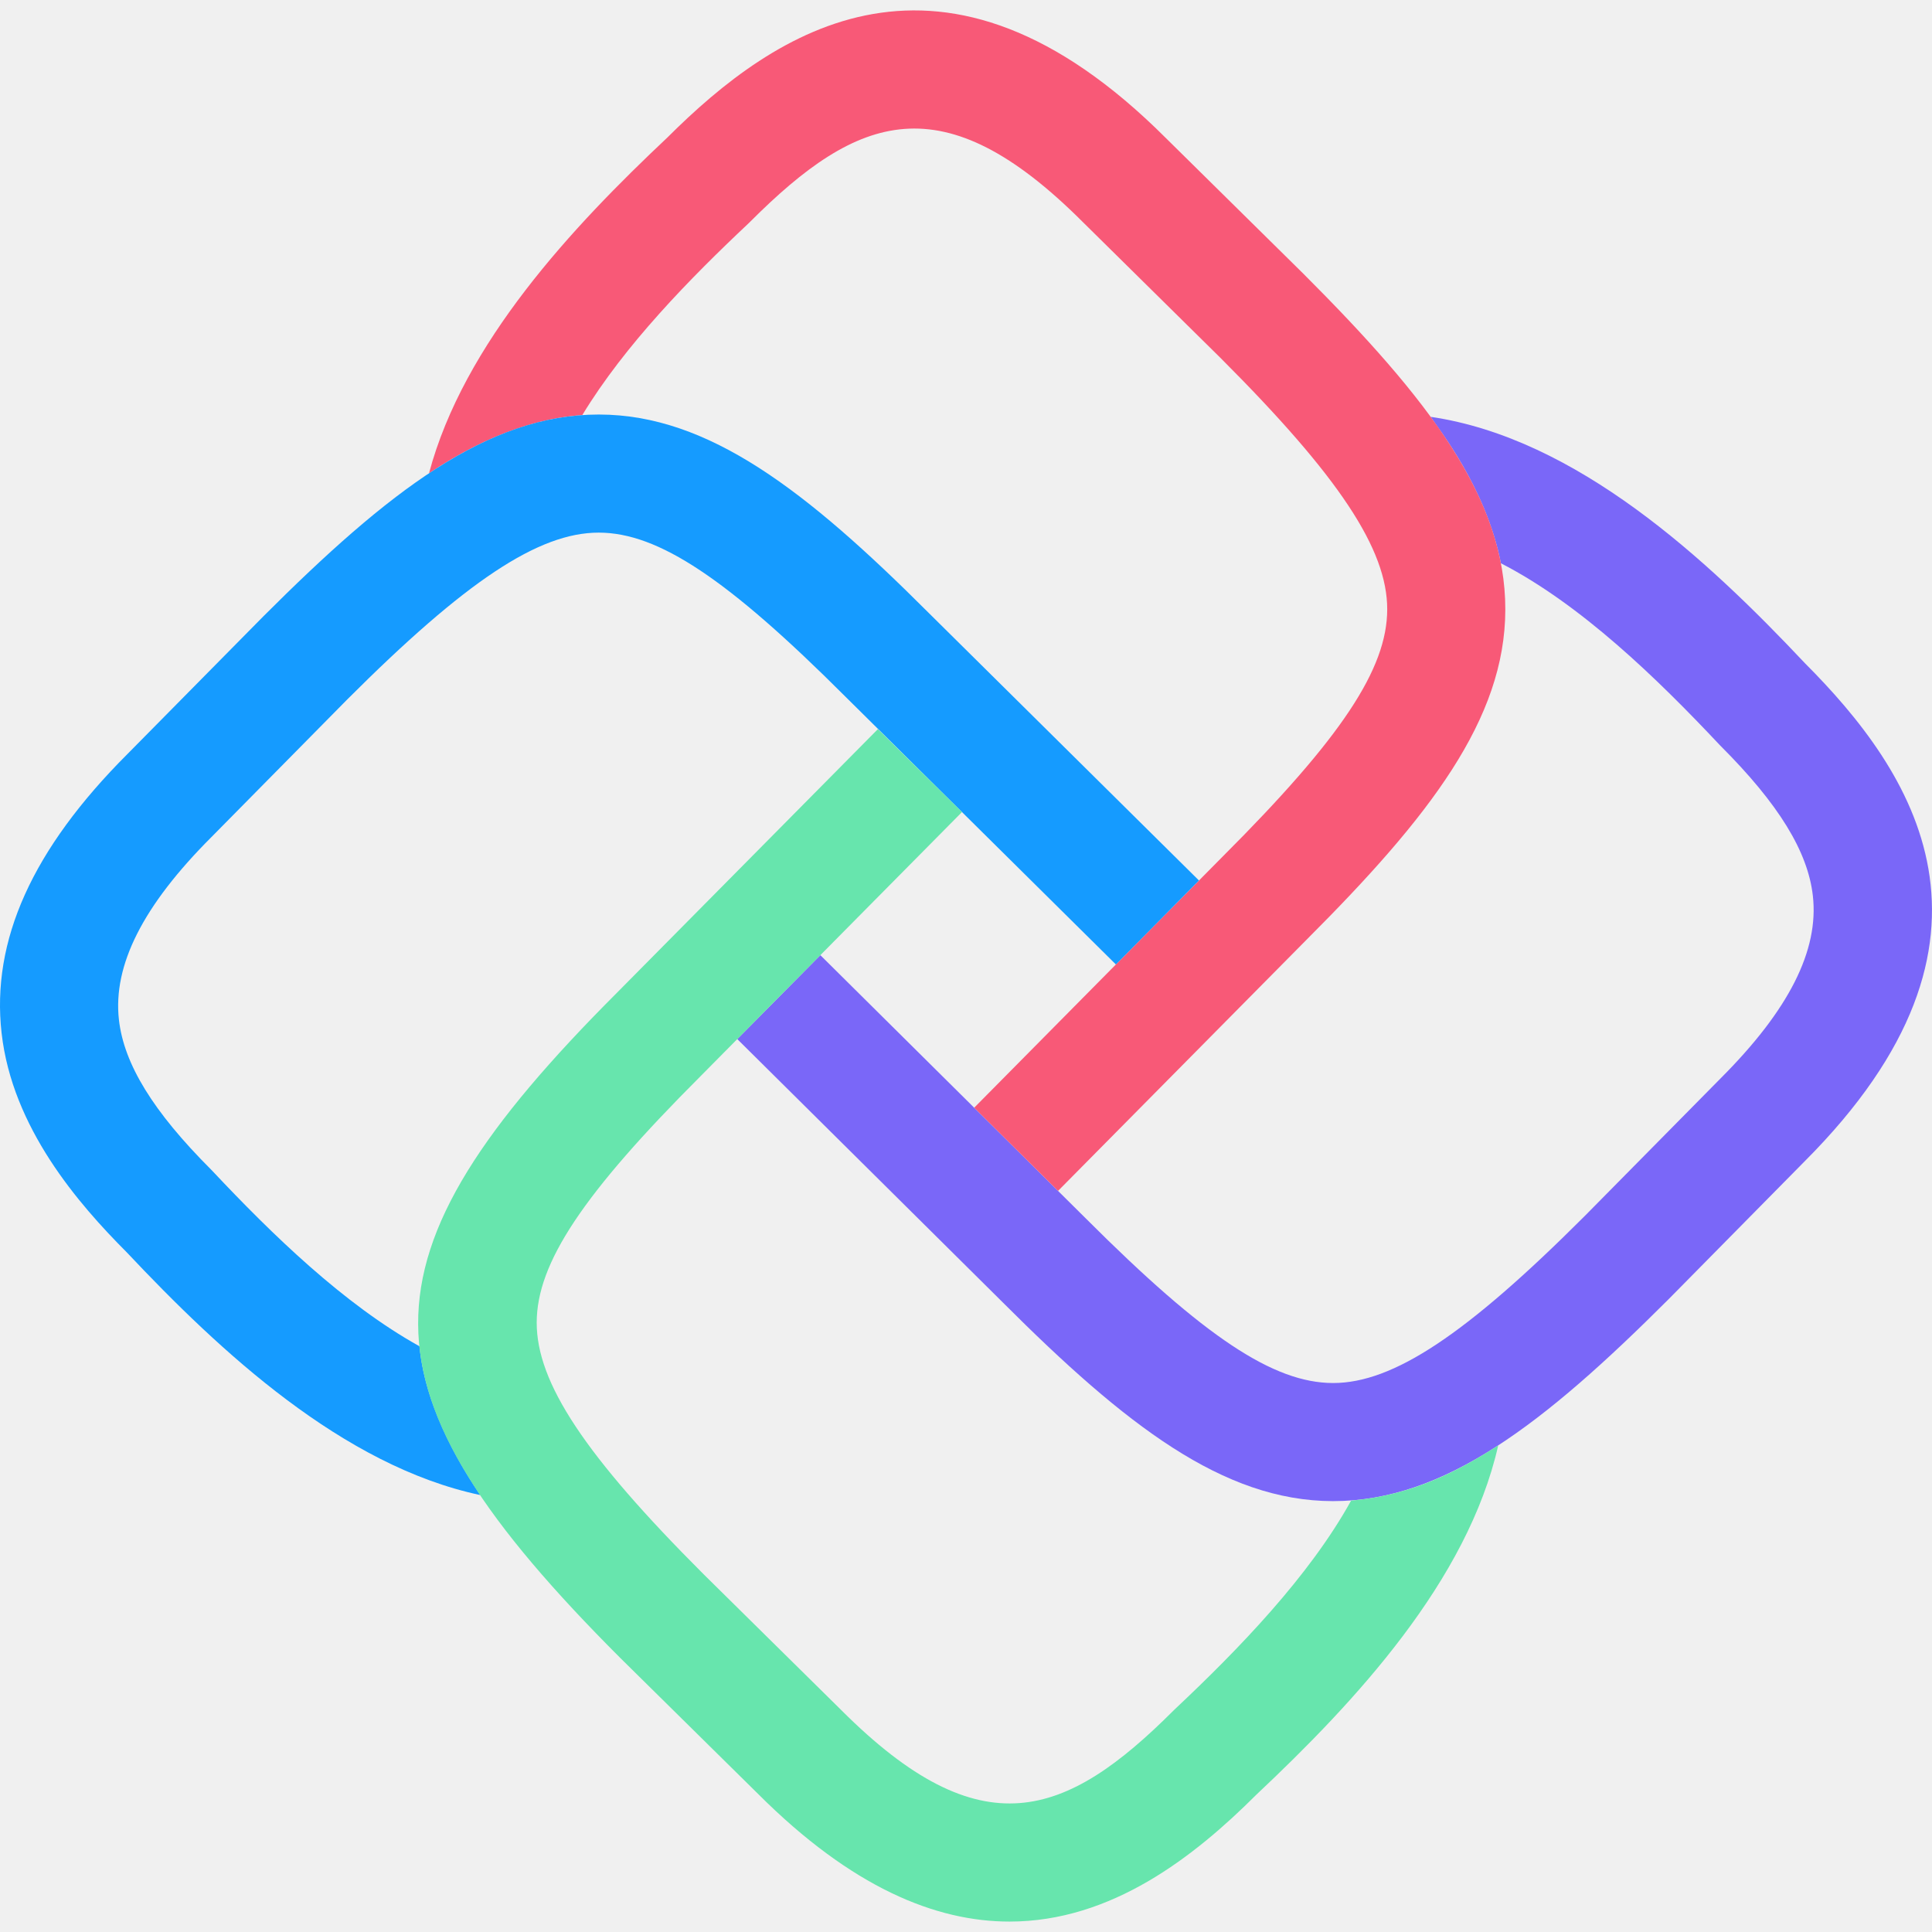
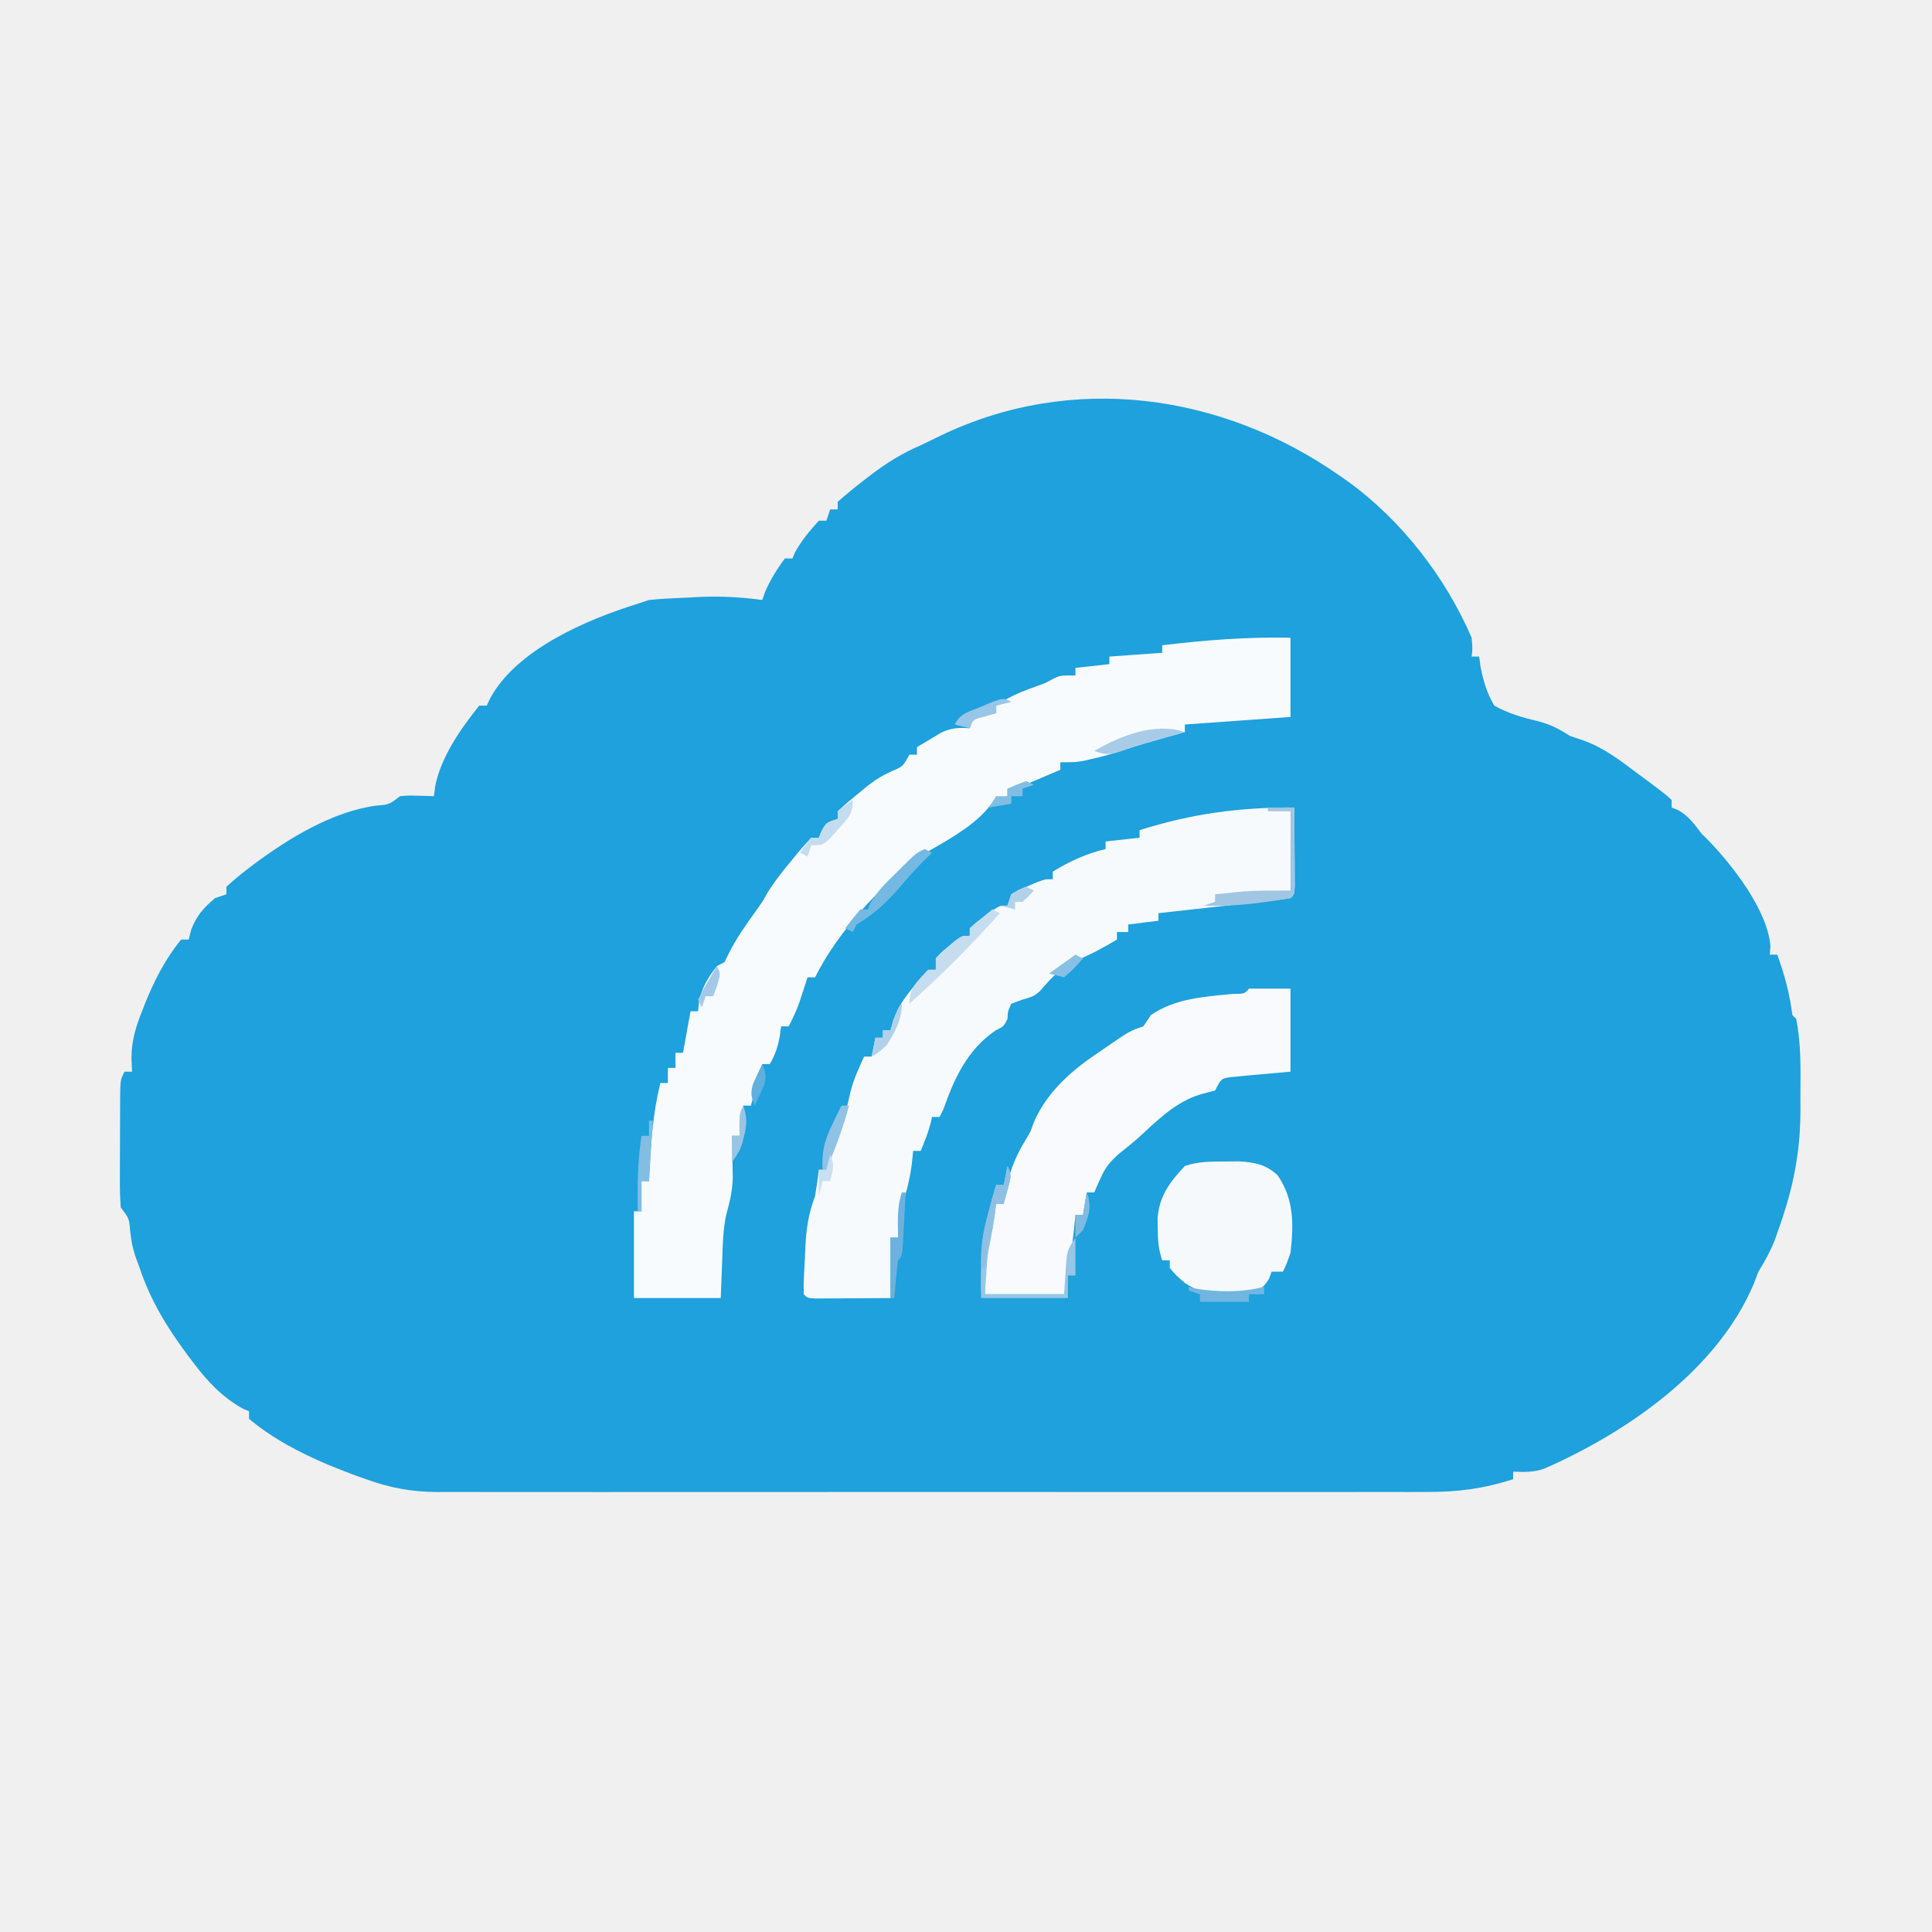
- <svg xmlns="http://www.w3.org/2000/svg" xmlns:xlink="http://www.w3.org/1999/xlink" width="450" height="450" viewBox="0 0 50.37 49.827" version="1.1" id="svg151">
-   <defs id="defs105">
-     <path id="aj28a0fd1a" d="M 1.738,0.156 3.927,2.323 2.347,3.919 0.101,1.81 Z" />
-     <path id="fdje57jgic" d="M 2.201,0.066 3.855,1.703 1.69,3.894 0.093,2.311 Z" />
-     <path id="6bg72xwlze" d="M 2.398,0.044 3.994,1.624 1.886,3.869 0.232,2.232 Z" />
-     <path id="eaqjnja8wg" d="M 1.736,0.023 3.981,2.132 2.344,3.786 0.156,1.619 Z" />
-   </defs>
-   <g fill="none" fill-rule="evenodd" id="g149" transform="translate(-2.9304427e-4,-1.6465461e-4)">
-     <g id="g147">
-       <g id="g145">
-         <path fill="#7a67f8" d="M 34.758,38.865 H 34.746 C 31.892,38.86 29.342,36.882 26.152,33.692 l -6.93,-6.873 2.166,-2.188 6.937,6.88 c 3.075,3.074 4.876,4.272 6.427,4.275 h 0.005 c 1.567,0 3.467,-1.262 6.558,-4.353 l 3.541,-3.587 c 1.784,-1.784 2.57,-3.34 2.408,-4.762 -0.13,-1.156 -0.894,-2.397 -2.401,-3.904 L 44.83,19.146 C 43.202,17.414 41.211,15.483 39.131,14.414 38.745,12.437 37.48,10.881 37.3,10.596 c 3.803,0.559 7.197,3.703 9.758,6.424 2.788,2.794 5.803,7.176 -0.018,12.996 l -3.54,3.588 c -3.251,3.25 -5.844,5.261 -8.742,5.261" id="path107" />
-         <path fill="#f85977" d="m 25.399,28.608 6.492,-6.562 c 3.076,-3.076 4.274,-4.877 4.276,-6.428 0.004,-1.567 -1.257,-3.469 -4.352,-6.563 L 28.228,5.515 C 24.58,1.867 22.369,2.699 19.561,5.507 L 19.528,5.54 c -1.54,1.448 -3.237,3.182 -4.346,5.01 -1.031,0.073 -2.361,0.424 -3.997,1.518 0.906,-3.397 3.737,-6.422 6.216,-8.755 2.794,-2.789 7.177,-5.804 12.997,0.017 l 3.588,3.54 c 3.255,3.256 5.266,5.851 5.26,8.754 -0.005,2.854 -1.982,5.404 -5.172,8.594 l -6.489,6.559 z" id="path109" />
-         <path fill="#159bff" d="M 12.522,38.707 C 8.939,37.946 5.746,34.972 3.308,32.382 2.035,31.106 0.321,29.13 0.042,26.663 c -0.274,-2.414 0.8,-4.795 3.283,-7.278 l 3.542,-3.588 c 3.25,-3.25 5.843,-5.261 8.74,-5.261 h 0.013 c 2.854,0.005 5.404,1.983 8.593,5.172 l 7.046,6.976 -2.165,2.19 -7.053,-6.983 c -3.076,-3.076 -4.876,-4.273 -6.427,-4.276 h -0.006 c -1.566,0 -3.466,1.261 -6.557,4.352 L 5.51,21.555 c -1.784,1.784 -2.57,3.34 -2.409,4.762 0.131,1.156 0.894,2.396 2.402,3.904 l 0.033,0.034 c 1.55,1.649 3.43,3.479 5.401,4.573 0.168,1.739 1.2,3.297 1.585,3.88" id="path111" />
-         <path fill="#67e5ad" d="m 26.32,49.827 c -1.925,0 -4.114,-0.886 -6.557,-3.33 l -3.588,-3.54 C 9.167,35.949 9.151,32.546 16.086,25.61 l 6.802,-6.872 2.193,2.162 -6.812,6.882 c -3.076,3.076 -4.273,4.877 -4.276,6.427 -0.003,1.568 1.258,3.47 4.352,6.563 l 3.588,3.541 c 3.646,3.647 5.858,2.816 8.666,0.008 l 0.034,-0.033 c 1.654,-1.555 3.5,-3.46 4.593,-5.437 1.661,-0.14 2.9,-0.841 3.835,-1.438 -0.8,3.537 -3.738,6.69 -6.302,9.102 -1.62,1.618 -3.777,3.312 -6.439,3.312" id="path113" />
-         <g transform="translate(21.154,18.577)" id="g120">
-           <mask id="8jptpqrneb" fill="#ffffff">
-             <use xlink:href="#aj28a0fd1a" id="use115" />
-           </mask>
-           <path d="M 0.101,1.81 1.738,0.156 3.927,2.323 2.347,3.919 Z" mask="url(#8jptpqrneb)" id="path118" />
-         </g>
-         <g transform="translate(27.404,20.981)" id="g127">
-           <mask id="b2iljpfwbd" fill="#ffffff">
-             <use xlink:href="#fdje57jgic" id="use122" />
-           </mask>
-           <path d="M 2.201,0.066 3.855,1.703 1.69,3.894 0.093,2.311 Z" mask="url(#b2iljpfwbd)" id="path125" />
-         </g>
-         <g transform="translate(18.99,24.587)" id="g134">
-           <mask id="gj70tyfpnf" fill="#ffffff">
-             <use xlink:href="#6bg72xwlze" id="use129" />
-           </mask>
-           <path d="M 1.886,3.869 0.232,2.232 2.398,0.044 3.994,1.624 Z" mask="url(#gj70tyfpnf)" id="path132" />
-         </g>
-         <g transform="translate(25.24,26.99)" id="g141">
-           <mask id="z7vhvduckh" fill="#ffffff">
-             <use xlink:href="#eaqjnja8wg" id="use136" />
-           </mask>
-           <path d="M 3.981,2.132 2.344,3.786 0.156,1.619 1.736,0.023 Z" mask="url(#z7vhvduckh)" id="path139" />
-         </g>
-       </g>
-     </g>
-   </g>
+ <svg xmlns="http://www.w3.org/2000/svg" version="1.1" width="512" height="512">
+   <path d="M0 0 C1.047 0.729 1.047 0.729 2.115 1.473 C16.361 11.713 28.13 26.917 35.062 43 C35.312 46 35.312 46 35.062 48 C35.722 48 36.383 48 37.062 48 C37.177 48.88 37.292 49.761 37.41 50.668 C38.205 54.583 39.049 57.534 41.062 61 C44.828 63.055 48.289 64.105 52.434 65.07 C55.885 65.955 58.105 67.086 61.062 69 C62.279 69.412 63.496 69.825 64.75 70.25 C70.161 72.203 74.497 75.57 79.062 79 C79.933 79.641 80.803 80.281 81.699 80.941 C86.389 84.468 86.389 84.468 88.062 86 C88.062 86.66 88.062 87.32 88.062 88 C88.64 88.227 89.218 88.454 89.812 88.688 C92.646 90.341 94.094 92.396 96.062 95 C96.52 95.447 96.978 95.895 97.449 96.355 C103.993 103.026 113.627 115.302 114.25 124.883 C114.188 125.581 114.126 126.28 114.062 127 C114.722 127 115.382 127 116.062 127 C117.994 132.356 119.357 137.355 120.062 143 C120.392 143.33 120.722 143.66 121.062 144 C122.444 150.771 122.21 157.617 122.188 164.5 C122.191 165.698 122.195 166.895 122.199 168.129 C122.187 179.29 120.34 188.595 116.625 199.125 C116.214 200.303 115.803 201.481 115.379 202.695 C114.177 205.712 112.776 208.255 111.062 211 C110.671 212.031 110.279 213.062 109.875 214.125 C100.285 237.033 76.227 253.577 54.352 263.191 C51.506 264.197 49.057 264.139 46.062 264 C46.062 264.66 46.062 265.32 46.062 266 C38.261 268.527 31.24 269.432 23.063 269.381 C21.905 269.386 20.747 269.39 19.554 269.395 C15.701 269.407 11.847 269.398 7.994 269.388 C5.22 269.391 2.447 269.397 -0.327 269.404 C-7.062 269.417 -13.797 269.415 -20.532 269.406 C-26.007 269.399 -31.483 269.398 -36.959 269.401 C-37.74 269.402 -38.521 269.402 -39.326 269.403 C-40.913 269.404 -42.5 269.405 -44.087 269.406 C-58.947 269.414 -73.807 269.404 -88.667 269.388 C-101.403 269.375 -114.14 269.377 -126.877 269.391 C-141.687 269.407 -156.497 269.413 -171.308 269.404 C-172.888 269.403 -174.469 269.402 -176.05 269.401 C-176.827 269.401 -177.605 269.401 -178.406 269.4 C-183.873 269.397 -189.339 269.402 -194.806 269.409 C-201.472 269.417 -208.137 269.415 -214.803 269.399 C-218.201 269.391 -221.598 269.39 -224.996 269.398 C-228.686 269.406 -232.375 269.396 -236.065 269.381 C-237.13 269.388 -238.194 269.394 -239.291 269.401 C-245.989 269.349 -251.645 268.275 -257.938 266 C-258.661 265.746 -259.384 265.492 -260.129 265.231 C-262.086 264.532 -264.012 263.779 -265.938 263 C-266.645 262.714 -267.353 262.428 -268.082 262.133 C-275.413 259.026 -282.828 255.159 -288.938 250 C-288.938 249.34 -288.938 248.68 -288.938 248 C-289.742 247.66 -289.742 247.66 -290.562 247.312 C-296.151 244.224 -300.152 239.877 -303.938 234.812 C-304.367 234.244 -304.796 233.676 -305.239 233.091 C-310.648 225.835 -315.067 218.612 -317.938 210 C-318.494 208.484 -318.494 208.484 -319.062 206.938 C-319.938 204 -319.938 204 -320.438 200.312 C-320.717 196.87 -320.717 196.87 -322.938 194 C-323.121 191.409 -323.194 188.929 -323.168 186.34 C-323.168 185.594 -323.167 184.848 -323.167 184.08 C-323.164 182.506 -323.156 180.931 -323.143 179.357 C-323.125 176.943 -323.123 174.529 -323.123 172.115 C-323.118 170.586 -323.112 169.057 -323.105 167.527 C-323.104 166.803 -323.103 166.079 -323.102 165.333 C-323.054 160.232 -323.054 160.232 -321.938 158 C-321.277 158 -320.618 158 -319.938 158 C-319.99 156.841 -320.043 155.682 -320.098 154.488 C-320.091 149.966 -319.031 146.361 -317.375 142.188 C-316.977 141.157 -316.977 141.157 -316.571 140.105 C-314.119 134 -311.135 128.106 -306.938 123 C-306.277 123 -305.618 123 -304.938 123 C-304.711 122.113 -304.484 121.226 -304.25 120.312 C-302.746 116.518 -301.022 114.633 -297.938 112 C-296.947 111.67 -295.957 111.34 -294.938 111 C-294.938 110.34 -294.938 109.68 -294.938 109 C-293.165 107.369 -291.406 105.9 -289.5 104.438 C-288.929 103.999 -288.358 103.56 -287.769 103.107 C-278.445 96.178 -266.906 89.081 -255.25 87.5 C-251.808 87.22 -251.808 87.22 -248.938 85 C-246.676 84.805 -246.676 84.805 -244.25 84.875 C-243.442 84.893 -242.634 84.911 -241.801 84.93 C-241.186 84.953 -240.571 84.976 -239.938 85 C-239.829 84.122 -239.721 83.244 -239.609 82.34 C-238.039 74.531 -232.869 67.164 -227.938 61 C-227.278 61 -226.618 61 -225.938 61 C-225.664 60.406 -225.391 59.811 -225.109 59.199 C-218.142 46.124 -199.344 38.152 -185.938 34 C-184.947 33.67 -183.958 33.34 -182.938 33 C-179.572 32.65 -176.192 32.533 -172.812 32.375 C-171.9 32.323 -170.987 32.272 -170.047 32.219 C-164.206 31.936 -158.732 32.206 -152.938 33 C-152.566 31.948 -152.566 31.948 -152.188 30.875 C-150.766 27.605 -149.065 24.859 -146.938 22 C-146.278 22 -145.618 22 -144.938 22 C-144.597 21.196 -144.597 21.196 -144.25 20.375 C-142.482 17.175 -140.401 14.71 -137.938 12 C-137.278 12 -136.618 12 -135.938 12 C-135.607 11.01 -135.278 10.02 -134.938 9 C-134.278 9 -133.618 9 -132.938 9 C-132.938 8.34 -132.938 7.68 -132.938 7 C-130.81 5.117 -128.682 3.359 -126.438 1.625 C-125.466 0.871 -125.466 0.871 -124.474 0.103 C-120.145 -3.201 -115.954 -5.863 -110.938 -8 C-109.141 -8.869 -107.344 -9.738 -105.548 -10.61 C-70.786 -27.29 -31.213 -21.784 0 0 Z " fill="#1EA1DC" transform="translate(354.9375,126)" />
+   <path d="M0 0 C0 6.93 0 13.86 0 21 C-9.24 21.66 -18.48 22.32 -28 23 C-28 23.66 -28 24.32 -28 25 C-28.941 25.266 -29.882 25.531 -30.852 25.805 C-32.097 26.158 -33.342 26.511 -34.625 26.875 C-35.855 27.223 -37.085 27.571 -38.352 27.93 C-40.637 28.6 -42.913 29.306 -45.172 30.062 C-47.65 30.884 -50.079 31.558 -52.625 32.125 C-53.727 32.376 -53.727 32.376 -54.852 32.633 C-57 33 -57 33 -61 33 C-61 33.66 -61 34.32 -61 35 C-62.956 35.838 -64.915 36.67 -66.875 37.5 C-67.966 37.964 -69.056 38.428 -70.18 38.906 C-73 40 -73 40 -75 40 C-75 40.66 -75 41.32 -75 42 C-75.557 42.227 -76.114 42.454 -76.688 42.688 C-79.132 43.925 -79.132 43.925 -81.062 46.188 C-85.774 51.133 -92.231 54.361 -98.062 57.812 C-108.809 65.815 -119.96 77.919 -126 90 C-126.66 90 -127.32 90 -128 90 C-128.193 90.603 -128.387 91.207 -128.586 91.828 C-128.846 92.627 -129.107 93.427 -129.375 94.25 C-129.758 95.433 -129.758 95.433 -130.148 96.641 C-130.952 98.866 -131.897 100.909 -133 103 C-133.66 103 -134.32 103 -135 103 C-135.186 104.361 -135.186 104.361 -135.375 105.75 C-135.921 108.59 -136.573 110.526 -138 113 C-138.66 113 -139.32 113 -140 113 C-141.583 118.478 -141.583 118.478 -143 124 C-143.66 124 -144.32 124 -145 124 C-145.33 126.64 -145.66 129.28 -146 132 C-146.66 132 -147.32 132 -148 132 C-147.977 132.99 -147.954 133.98 -147.93 135 C-147.911 136.333 -147.893 137.667 -147.875 139 C-147.852 140.299 -147.829 141.599 -147.805 142.938 C-147.861 146.414 -148.593 149.482 -149.519 152.84 C-150.446 157.003 -150.476 161.251 -150.625 165.5 C-150.749 168.635 -150.873 171.77 -151 175 C-158.59 175 -166.18 175 -174 175 C-174 167.41 -174 159.82 -174 152 C-173.34 152 -172.68 152 -172 152 C-172 149.36 -172 146.72 -172 144 C-171.34 144 -170.68 144 -170 144 C-169.951 142.961 -169.902 141.922 -169.852 140.852 C-169.448 133.08 -168.878 125.584 -167 118 C-166.34 118 -165.68 118 -165 118 C-165 116.68 -165 115.36 -165 114 C-164.34 114 -163.68 114 -163 114 C-163 112.68 -163 111.36 -163 110 C-162.34 110 -161.68 110 -161 110 C-160.34 106.37 -159.68 102.74 -159 99 C-158.34 99 -157.68 99 -157 99 C-156.917 98.134 -156.835 97.267 -156.75 96.375 C-155.886 92.489 -154.411 90.141 -152 87 C-151.01 86.505 -151.01 86.505 -150 86 C-149.608 85.196 -149.216 84.391 -148.812 83.562 C-146.781 79.569 -144.333 76.094 -141.719 72.465 C-139.985 70.051 -139.985 70.051 -138.598 67.586 C-136.63 64.401 -134.331 61.555 -131.938 58.688 C-131.491 58.138 -131.044 57.588 -130.584 57.021 C-129.436 55.641 -128.223 54.315 -127 53 C-126.34 53 -125.68 53 -125 53 C-124.732 52.361 -124.464 51.721 -124.188 51.062 C-123 49 -123 49 -120 48 C-120 47.34 -120 46.68 -120 46 C-118.352 44.454 -116.629 42.987 -114.875 41.562 C-113.924 40.78 -112.972 39.998 -111.992 39.191 C-109 37 -109 37 -105.758 35.402 C-102.75 34.157 -102.75 34.157 -101 31 C-100.34 31 -99.68 31 -99 31 C-99 30.34 -99 29.68 -99 29 C-97.612 28.153 -96.214 27.323 -94.812 26.5 C-94.035 26.036 -93.258 25.572 -92.457 25.094 C-89.759 23.893 -87.919 23.793 -85 24 C-84.505 22.515 -84.505 22.515 -84 21 C-82.02 20.67 -80.04 20.34 -78 20 C-78 19.34 -78 18.68 -78 18 C-74.537 15.511 -70.835 14.114 -66.855 12.695 C-64.895 12.005 -64.895 12.005 -62.75 10.812 C-61 10 -61 10 -57 10 C-57 9.34 -57 8.68 -57 8 C-52.545 7.505 -52.545 7.505 -48 7 C-48 6.34 -48 5.68 -48 5 C-43.38 4.67 -38.76 4.34 -34 4 C-34 3.34 -34 2.68 -34 2 C-22.583 0.624 -11.503 -0.228 0 0 Z " fill="#F8FBFD" transform="translate(342,169)" />
+   <path d="M0 0 C0.029 3.812 0.047 7.625 0.062 11.438 C0.071 12.526 0.079 13.615 0.088 14.736 C0.091 15.771 0.094 16.805 0.098 17.871 C0.103 18.829 0.108 19.788 0.114 20.775 C0 23 0 23 -1 24 C-2.816 24.287 -4.641 24.516 -6.469 24.719 C-7.598 24.846 -8.727 24.974 -9.891 25.105 C-11.082 25.236 -12.273 25.366 -13.5 25.5 C-14.66 25.63 -15.82 25.76 -17.016 25.895 C-20.343 26.267 -23.672 26.634 -27 27 C-28.781 27.198 -30.563 27.396 -32.344 27.594 C-33.55 27.728 -34.757 27.862 -36 28 C-36 28.66 -36 29.32 -36 30 C-39.96 30.495 -39.96 30.495 -44 31 C-44 31.66 -44 32.32 -44 33 C-44.99 33 -45.98 33 -47 33 C-47 33.66 -47 34.32 -47 35 C-50.53 37.089 -53.804 38.922 -57.625 40.438 C-61.901 42.417 -64.42 45.145 -67.438 48.688 C-69 50 -69 50 -72.125 50.938 C-73.074 51.288 -74.022 51.639 -75 52 C-75.905 53.952 -75.905 53.952 -76 56 C-77 58 -77 58 -79.125 59.062 C-86.6 64.1 -90.097 71.743 -93 80 C-93.33 80.66 -93.66 81.32 -94 82 C-94.66 82 -95.32 82 -96 82 C-96.124 82.557 -96.248 83.114 -96.375 83.688 C-97.06 86.221 -97.991 88.579 -99 91 C-99.66 91 -100.32 91 -101 91 C-101.124 92.176 -101.248 93.351 -101.375 94.562 C-101.862 98.52 -102.904 102.165 -104 106 C-104.423 108.664 -104.717 111.316 -105 114 C-105.66 114 -106.32 114 -107 114 C-107 119.28 -107 124.56 -107 130 C-110.646 130.027 -114.292 130.047 -117.938 130.062 C-118.978 130.071 -120.019 130.079 -121.092 130.088 C-122.081 130.091 -123.071 130.094 -124.09 130.098 C-125.006 130.103 -125.923 130.108 -126.867 130.114 C-129 130 -129 130 -130 129 C-130.093 125.769 -129.853 122.539 -129.688 119.312 C-129.652 118.413 -129.617 117.514 -129.58 116.588 C-129.34 111.696 -128.77 107.615 -127 103 C-126.625 100.673 -126.281 98.34 -126 96 C-125.34 96 -124.68 96 -124 96 C-123.89 95.42 -123.781 94.84 -123.668 94.242 C-122.676 89.354 -121.278 85.461 -119 81 C-118.447 79.023 -117.994 77.036 -117.539 75.035 C-116.697 71.857 -115.368 68.985 -114 66 C-113.34 66 -112.68 66 -112 66 C-111.67 64.35 -111.34 62.7 -111 61 C-110.34 61 -109.68 61 -109 61 C-109 60.34 -109 59.68 -109 59 C-108.34 59 -107.68 59 -107 59 C-106.752 58.121 -106.505 57.242 -106.25 56.336 C-104.932 52.818 -103.368 50.524 -101 47.625 C-100.299 46.751 -99.597 45.877 -98.875 44.977 C-98.256 44.324 -97.638 43.672 -97 43 C-96.34 43 -95.68 43 -95 43 C-95 42.01 -95 41.02 -95 40 C-93.539 38.395 -93.539 38.395 -91.625 36.812 C-90.685 36.018 -90.685 36.018 -89.727 35.207 C-88 34 -88 34 -86 34 C-86 33.34 -86 32.68 -86 32 C-84.32 30.492 -84.32 30.492 -82.125 28.875 C-81.406 28.336 -80.686 27.797 -79.945 27.242 C-78 26 -78 26 -76 26 C-75.505 24.515 -75.505 24.515 -75 23 C-73.004 21.832 -73.004 21.832 -70.562 20.812 C-69.759 20.468 -68.956 20.124 -68.129 19.77 C-66 19 -66 19 -64 19 C-64 18.34 -64 17.68 -64 17 C-59.345 14.15 -55.299 12.298 -50 11 C-50 10.34 -50 9.68 -50 9 C-45.545 8.505 -45.545 8.505 -41 8 C-41 7.34 -41 6.68 -41 6 C-27.023 1.616 -14.676 -0.057 0 0 Z " fill="#F7FAFD" transform="translate(343,214)" />
+   <path d="M0 0 C3.63 0 7.26 0 11 0 C11 7.26 11 14.52 11 22 C2.125 22.812 2.125 22.812 -0.667 23.046 C-1.393 23.12 -2.119 23.194 -2.867 23.27 C-3.611 23.338 -4.354 23.406 -5.121 23.476 C-7.398 23.891 -7.398 23.891 -9 27 C-10.258 27.33 -11.516 27.66 -12.812 28 C-19.557 30.03 -24.331 34.984 -29.44 39.621 C-31.001 41.001 -32.614 42.289 -34.246 43.582 C-36.79 45.816 -38.034 47.271 -39.375 50.312 C-39.851 51.359 -39.851 51.359 -40.336 52.426 C-40.555 52.945 -40.774 53.465 -41 54 C-41.66 54 -42.32 54 -43 54 C-43.33 55.98 -43.66 57.96 -44 60 C-44.66 60 -45.32 60 -46 60 C-46.124 61.237 -46.248 62.475 -46.375 63.75 C-47.012 69.542 -48.01 75.259 -49 81 C-55.93 81 -62.86 81 -70 81 C-70.279 72.339 -69.766 65.216 -67 57 C-66.34 57 -65.68 57 -65 57 C-64.914 56.383 -64.827 55.765 -64.738 55.129 C-63.792 49.423 -62.251 45.033 -59.219 40.105 C-57.925 38.001 -57.925 38.001 -57.07 35.547 C-53.73 27.598 -47.048 21.659 -40 17 C-39.209 16.452 -38.417 15.904 -37.602 15.34 C-31.509 11.17 -31.509 11.17 -28 10 C-27.34 9.01 -26.68 8.02 -26 7 C-19.526 2.563 -11.85 2.14 -4.281 1.395 C-1.155 1.361 -1.155 1.361 0 0 Z " fill="#F8FAFD" transform="translate(331,262)" />
+   <path d="M0 0 C1.307 -0.014 2.614 -0.028 3.961 -0.043 C8.163 0.221 11.068 0.757 14.207 3.641 C18.577 10.022 18.479 16.665 17.625 24.188 C16.598 27.113 16.598 27.113 15.625 29.188 C14.635 29.188 13.645 29.188 12.625 29.188 C12.398 29.806 12.171 30.425 11.938 31.062 C10.123 34 8.986 34.347 5.625 35.188 C-0.421 35.763 -5.176 35.654 -10.375 32.188 C-12.75 30.125 -12.75 30.125 -14.375 28.188 C-14.375 27.527 -14.375 26.867 -14.375 26.188 C-15.035 26.188 -15.695 26.188 -16.375 26.188 C-17.387 23.152 -17.541 20.99 -17.562 17.812 C-17.577 16.877 -17.591 15.941 -17.605 14.977 C-17.111 8.999 -14.33 5.432 -10.375 1.188 C-6.776 -0.012 -3.794 0.019 0 0 Z " fill="#F6F9FC" transform="translate(324.375,307.8125)" />
+   <path d="M0 0 C1.274 2.547 0.802 3.428 0.062 6.125 C-0.132 6.849 -0.327 7.574 -0.527 8.32 C-0.761 9.152 -0.761 9.152 -1 10 C-1.66 10 -2.32 10 -3 10 C-3.217 11.609 -3.217 11.609 -3.438 13.25 C-4 17 -4 17 -4.5 18.812 C-5.178 21.78 -5.35 24.715 -5.562 27.75 C-5.707 29.812 -5.851 31.875 -6 34 C0.93 34 7.86 34 15 34 C15.124 32.082 15.248 30.164 15.375 28.188 C15.75 22.375 15.75 22.375 18 19 C18 22.3 18 25.6 18 29 C17.34 29 16.68 29 16 29 C16 30.98 16 32.96 16 35 C8.41 35 0.82 35 -7 35 C-7.418 24.04 -6.324 15.461 -3 5 C-2.34 5 -1.68 5 -1 5 C-0.67 3.35 -0.34 1.7 0 0 Z " fill="#98C6E6" transform="translate(267,309)" />
+   <path d="M0 0 C0.66 0.33 1.32 0.66 2 1 C-5.608 9.485 -13.464 17.447 -22 25 C-22 20.684 -19.867 19.072 -17 16 C-16.34 16 -15.68 16 -15 16 C-15 15.01 -15 14.02 -15 13 C-13.539 11.395 -13.539 11.395 -11.625 9.812 C-10.999 9.283 -10.372 8.753 -9.727 8.207 C-8 7 -8 7 -6 7 C-6 6.34 -6 5.68 -6 5 C-4.041 3.286 -2.041 1.616 0 0 Z " fill="#C6DDEF" transform="translate(263,241)" />
+   <path d="M0 0 C2.31 0 4.62 0 7 0 C7.029 3.812 7.047 7.625 7.062 11.438 C7.071 12.526 7.079 13.615 7.088 14.736 C7.093 16.288 7.093 16.288 7.098 17.871 C7.106 19.309 7.106 19.309 7.114 20.775 C7 23 7 23 6 24 C-1.623 25.317 -9.257 26.316 -17 26 C-16.01 25.67 -15.02 25.34 -14 25 C-14 24.34 -14 23.68 -14 23 C-12.355 22.828 -10.709 22.663 -9.062 22.5 C-8.146 22.407 -7.229 22.314 -6.285 22.219 C-2.199 21.947 1.904 22 6 22 C6 15.07 6 8.14 6 1 C4.02 1 2.04 1 0 1 C0 0.67 0 0.34 0 0 Z " fill="#A0C6E4" transform="translate(336,214)" />
+   <path d="M0 0 C0.66 0.33 1.32 0.66 2 1 C1.299 1.681 0.598 2.361 -0.125 3.062 C-2.214 5.146 -4.156 7.311 -6.062 9.562 C-9.742 13.89 -13.093 17.083 -18 20 C-18.33 20.66 -18.66 21.32 -19 22 C-19.66 21.67 -20.32 21.34 -21 21 C-19.719 19.293 -18.382 17.626 -17 16 C-16.34 16 -15.68 16 -15 16 C-14.783 15.457 -14.567 14.915 -14.344 14.355 C-12.54 11.193 -10.084 8.833 -7.5 6.312 C-7.001 5.814 -6.502 5.316 -5.988 4.803 C-2.282 1.141 -2.282 1.141 0 0 Z " fill="#75B9E2" transform="translate(245,225)" />
+   <path d="M0 0 C0.33 0 0.66 0 1 0 C0.67 5.28 0.34 10.56 0 16 C-0.66 16 -1.32 16 -2 16 C-2 18.64 -2 21.28 -2 24 C-2.33 24 -2.66 24 -3 24 C-3.102 17.231 -3.03 10.697 -2 4 C-1.34 4 -0.68 4 0 4 C0 2.68 0 1.36 0 0 Z " fill="#82BDE3" transform="translate(172,297)" />
+   <path d="M0 0 C0.33 0 0.66 0 1 0 C0.86 2.813 0.713 5.625 0.562 8.438 C0.504 9.641 0.504 9.641 0.443 10.869 C0.113 16.887 0.113 16.887 -1 18 C-1.233 19.682 -1.413 21.371 -1.562 23.062 C-1.646 23.982 -1.73 24.901 -1.816 25.848 C-1.877 26.558 -1.938 27.268 -2 28 C-2.33 28 -2.66 28 -3 28 C-3 22.72 -3 17.44 -3 12 C-2.34 12 -1.68 12 -1 12 C-1.021 10.762 -1.041 9.525 -1.062 8.25 C-1.068 5.336 -0.93 2.79 0 0 Z " fill="#6BB2DF" transform="translate(239,316)" />
+   <path d="M0 0 C0 3.91 -1.245 4.814 -3.812 7.688 C-4.52 8.496 -5.228 9.304 -5.957 10.137 C-8 12 -8 12 -11 12 C-11.33 12.99 -11.66 13.98 -12 15 C-12.66 14.67 -13.32 14.34 -14 14 C-12.625 12 -12.625 12 -11 10 C-10.34 10 -9.68 10 -9 10 C-8.732 9.361 -8.464 8.721 -8.188 8.062 C-7 6 -7 6 -4 5 C-4 4.34 -4 3.68 -4 3 C-2 1.375 -2 1.375 0 0 Z " fill="#C4DCEF" transform="translate(226,212)" />
+   <path d="M0 0 C-0.941 0.266 -1.882 0.531 -2.852 0.805 C-4.719 1.334 -4.719 1.334 -6.625 1.875 C-8.47 2.397 -8.47 2.397 -10.352 2.93 C-12.662 3.608 -14.954 4.355 -17.211 5.195 C-20.046 6.013 -21.292 6.042 -24 5 C-17.029 0.978 -8.054 -2.665 0 0 Z " fill="#A8CCE8" transform="translate(314,194)" />
+   <path d="M0 0 C1.274 2.547 0.802 3.428 0.062 6.125 C-0.132 6.849 -0.327 7.574 -0.527 8.32 C-0.761 9.152 -0.761 9.152 -1 10 C-1.66 10 -2.32 10 -3 10 C-3.124 10.949 -3.248 11.898 -3.375 12.875 C-4.048 17.623 -5.027 22.306 -6 27 C-6.33 27 -6.66 27 -7 27 C-7.225 21.596 -6.489 17.187 -5 12.062 C-4.809 11.379 -4.618 10.695 -4.422 9.99 C-3.956 8.325 -3.479 6.662 -3 5 C-2.34 5 -1.68 5 -1 5 C-0.67 3.35 -0.34 1.7 0 0 Z " fill="#8EC0E4" transform="translate(267,309)" />
+   <path d="M0 0 C0.619 0.165 1.238 0.33 1.875 0.5 C7.841 1.455 14.129 1.566 20 0 C20 0.66 20 1.32 20 2 C18.68 2 17.36 2 16 2 C16 2.66 16 3.32 16 4 C11.71 4 7.42 4 3 4 C3 3.34 3 2.68 3 2 C2.01 1.67 1.02 1.34 0 1 C0 0.67 0 0.34 0 0 Z " fill="#71B6E1" transform="translate(315,341)" />
+   <path d="M0 0 C0.66 0 1.32 0 2 0 C0.467 5.875 -1.677 11.395 -4 17 C-4.33 17 -4.66 17 -5 17 C-5.278 12.321 -4.548 9.324 -2.5 5.125 C-2.036 4.158 -1.572 3.191 -1.094 2.195 C-0.733 1.471 -0.372 0.746 0 0 Z " fill="#8FC2E5" transform="translate(223,293)" />
+   <path d="M0 0 C-1.32 0.33 -2.64 0.66 -4 1 C-4 1.66 -4 2.32 -4 3 C-4.969 3.289 -5.939 3.578 -6.938 3.875 C-10.107 4.642 -10.107 4.642 -11 7 C-12.32 6.67 -13.64 6.34 -15 6 C-13.484 2.968 -11.14 2.59 -8.062 1.312 C-6.981 0.855 -5.899 0.397 -4.785 -0.074 C-2 -1 -2 -1 0 0 Z " fill="#98C6E6" transform="translate(268,186)" />
+   <path d="M0 0 C0.66 0.33 1.32 0.66 2 1 C1.01 1.33 0.02 1.66 -1 2 C-1 2.66 -1 3.32 -1 4 C-1.99 4 -2.98 4 -4 4 C-4 4.66 -4 5.32 -4 6 C-5.98 6.33 -7.96 6.66 -10 7 C-9.34 6.01 -8.68 5.02 -8 4 C-7.01 4 -6.02 4 -5 4 C-5 3.34 -5 2.68 -5 2 C-2.625 0.938 -2.625 0.938 0 0 Z " fill="#82BEE4" transform="translate(272,207)" />
+   <path d="M0 0 C0 4.288 -1.774 7.39 -4 11 C-6.25 13 -6.25 13 -8 14 C-7.67 12.35 -7.34 10.7 -7 9 C-6.34 9 -5.68 9 -5 9 C-5 8.34 -5 7.68 -5 7 C-4.34 7 -3.68 7 -3 7 C-2.691 6.031 -2.381 5.061 -2.062 4.062 C-1 1 -1 1 0 0 Z " fill="#B1D1EA" transform="translate(239,266)" />
+   <path d="M0 0 C0.957 3.035 1.009 4.995 0.188 8.062 C0.016 8.734 -0.155 9.406 -0.332 10.098 C-1 12 -1 12 -3 15 C-3 12.69 -3 10.38 -3 8 C-2.34 8 -1.68 8 -1 8 C-1.021 7.051 -1.041 6.103 -1.062 5.125 C-1 2 -1 2 0 0 Z " fill="#99C5E5" transform="translate(197,293)" />
+   <path d="M0 0 C1.469 3.82 0.526 6.306 -1 10 C-1.66 10.66 -2.32 11.32 -3 12 C-3 10.02 -3 8.04 -3 6 C-2.34 6 -1.68 6 -1 6 C-0.67 4.02 -0.34 2.04 0 0 Z " fill="#7EBBE2" transform="translate(288,316)" />
+   <path d="M0 0 C1 2 1 2 0.062 5.125 C-0.288 6.074 -0.639 7.022 -1 8 C-1.66 8 -2.32 8 -3 8 C-3.33 8.99 -3.66 9.98 -4 11 C-4.33 10.34 -4.66 9.68 -5 9 C-4.004 6.836 -4.004 6.836 -2.562 4.375 C-2.089 3.558 -1.616 2.74 -1.129 1.898 C-0.756 1.272 -0.384 0.645 0 0 Z " fill="#A2CAE8" transform="translate(190,256)" />
+   <path d="M0 0 C1.333 2.667 0.671 4.167 0 7 C-0.66 7 -1.32 7 -2 7 C-2.33 8.32 -2.66 9.64 -3 11 C-3 8.69 -3 6.38 -3 4 C-2.34 4 -1.68 4 -1 4 C-0.67 2.68 -0.34 1.36 0 0 Z " fill="#CADFF0" transform="translate(220,306)" />
+   <path d="M0 0 C0.66 0.33 1.32 0.66 2 1 C0.625 2.5 0.625 2.5 -1 4 C-1.66 4 -2.32 4 -3 4 C-3 4.66 -3 5.32 -3 6 C-4.32 5.67 -5.64 5.34 -7 5 C-6.34 5 -5.68 5 -5 5 C-4.67 4.01 -4.34 3.02 -4 2 C-2.062 0.75 -2.062 0.75 0 0 Z " fill="#B3D2EA" transform="translate(272,235)" />
+   <path d="M0 0 C0.955 2.17 1.144 3.563 0.398 5.824 C-0.359 7.568 -1.176 9.286 -2 11 C-2.955 8.83 -3.144 7.437 -2.398 5.176 C-1.641 3.432 -0.824 1.714 0 0 Z " fill="#5FAFDF" transform="translate(202,282)" />
+   <path d="M0 0 C0.66 0.33 1.32 0.66 2 1 C-0.25 3.562 -0.25 3.562 -3 6 C-4.32 5.67 -5.64 5.34 -7 5 C-4.69 3.35 -2.38 1.7 0 0 Z " fill="#87C0E5" transform="translate(285,253)" />
</svg>
